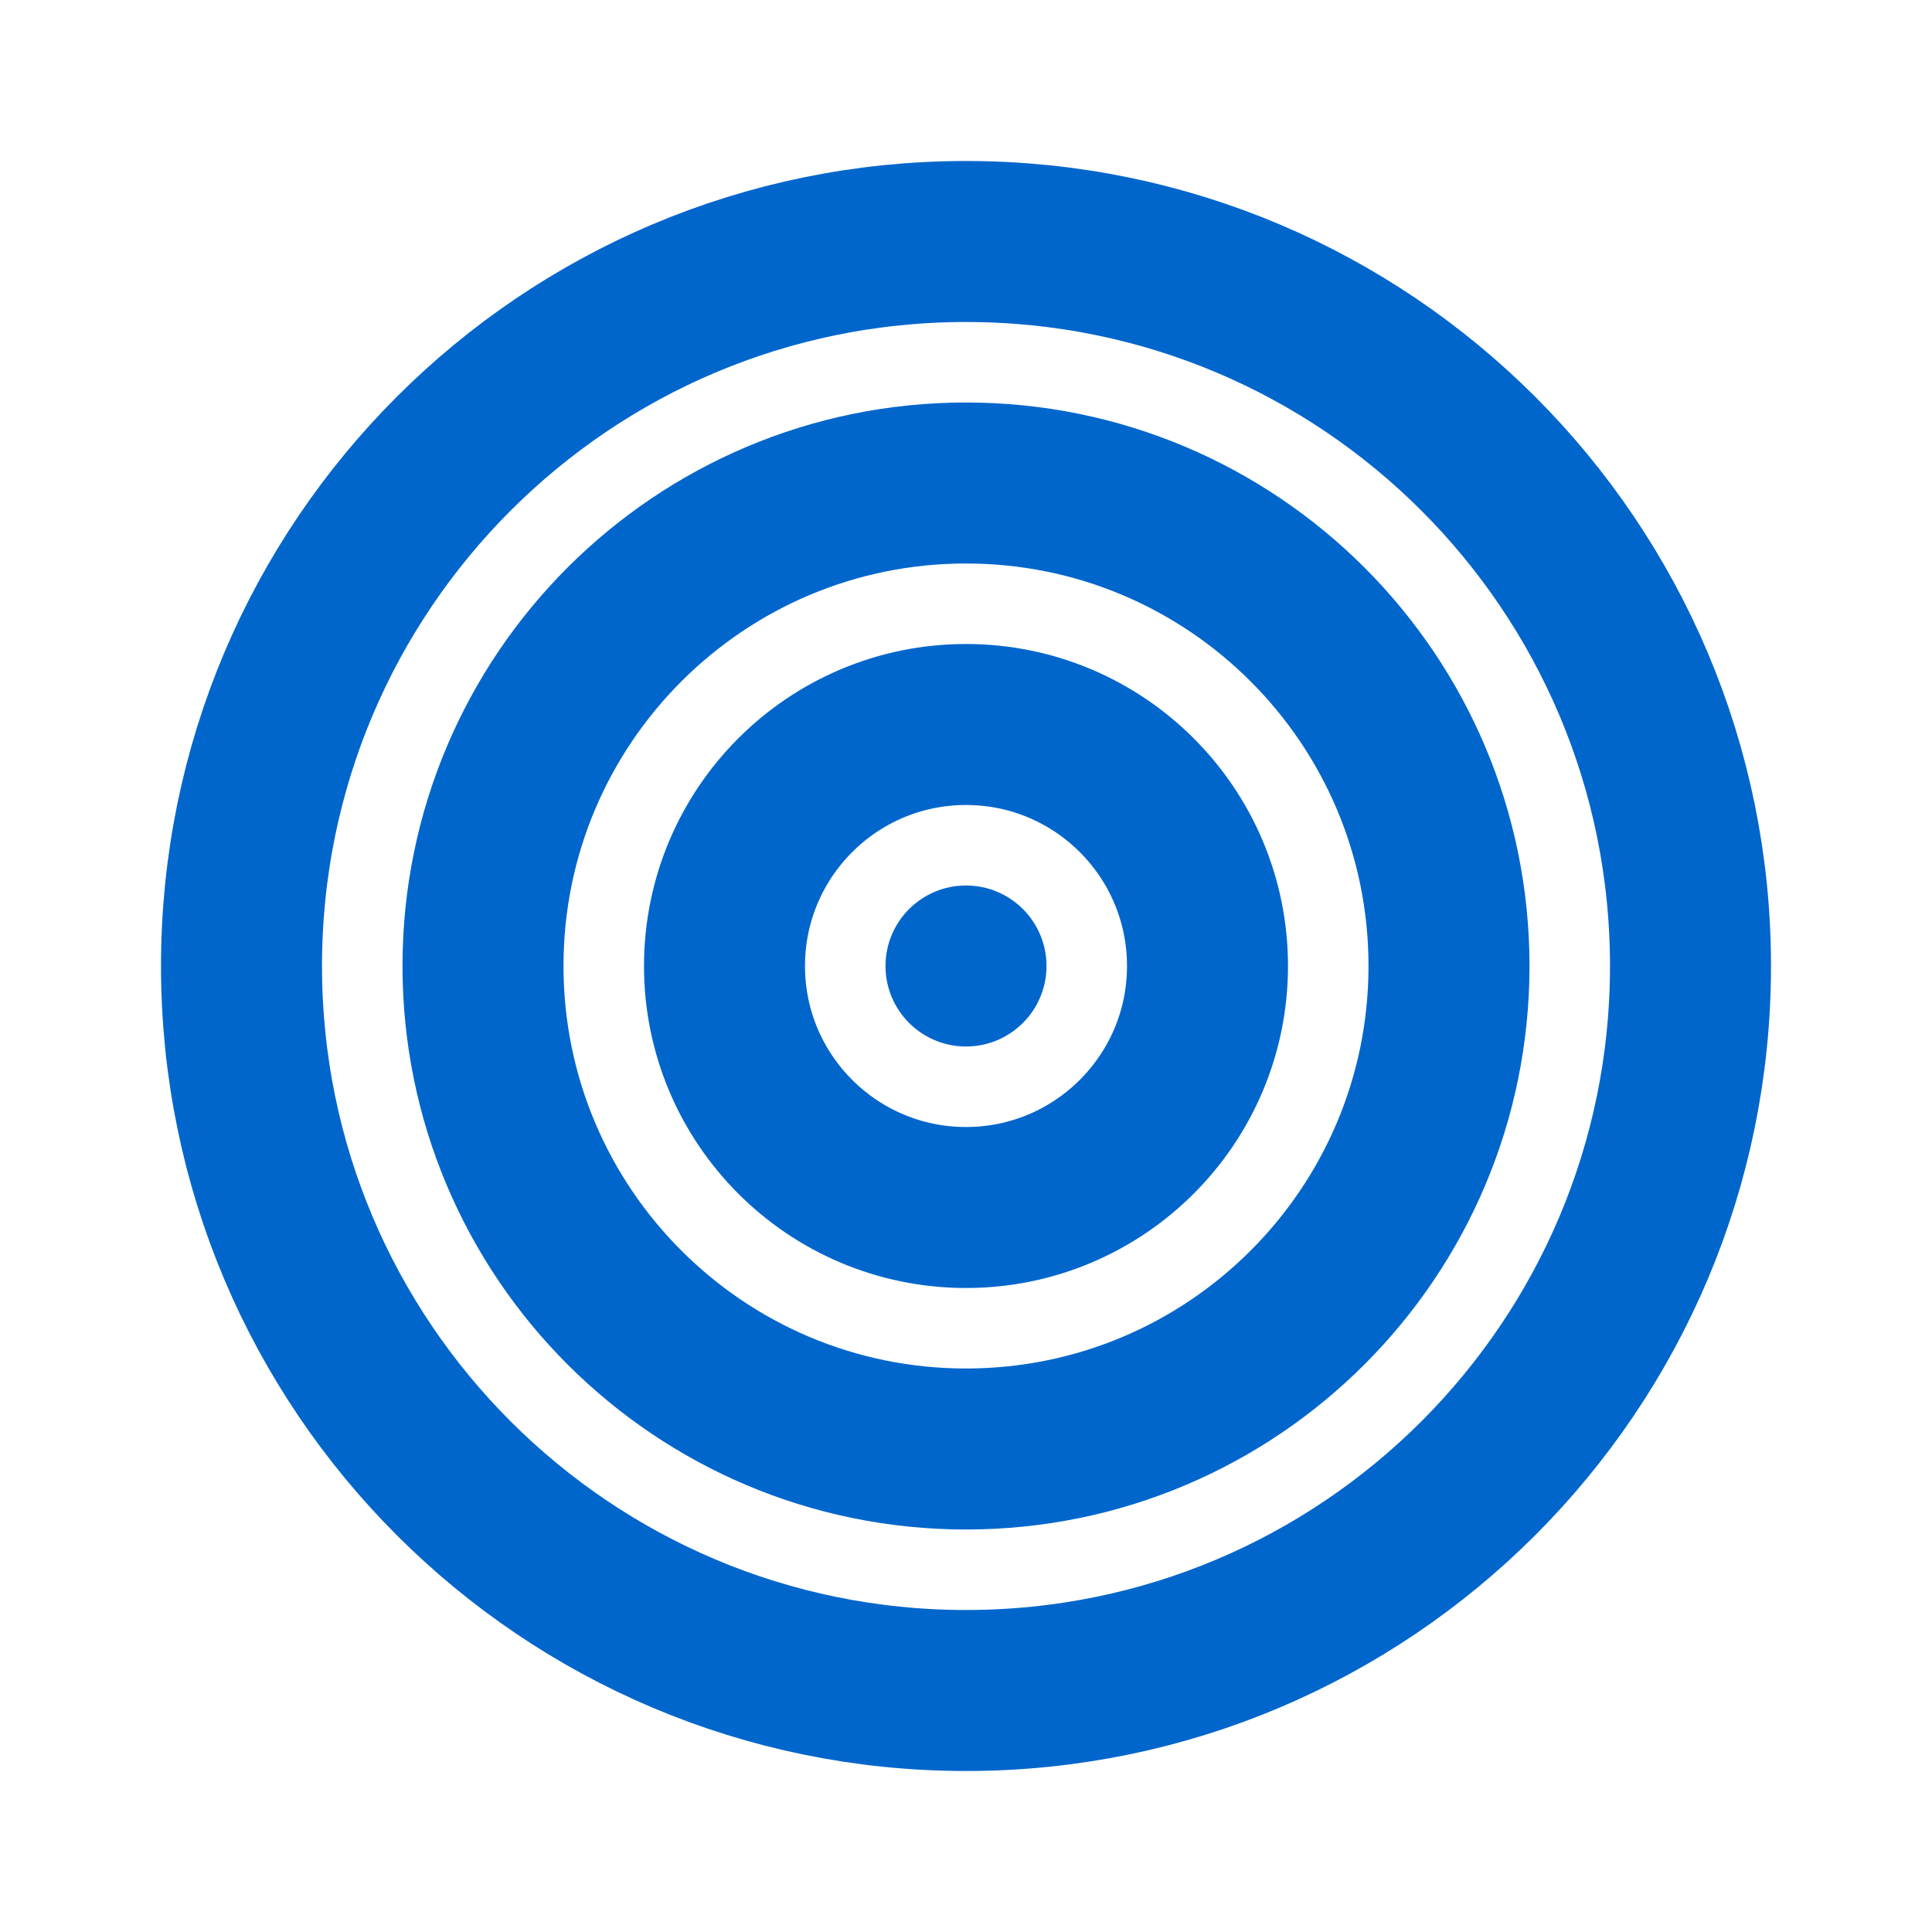
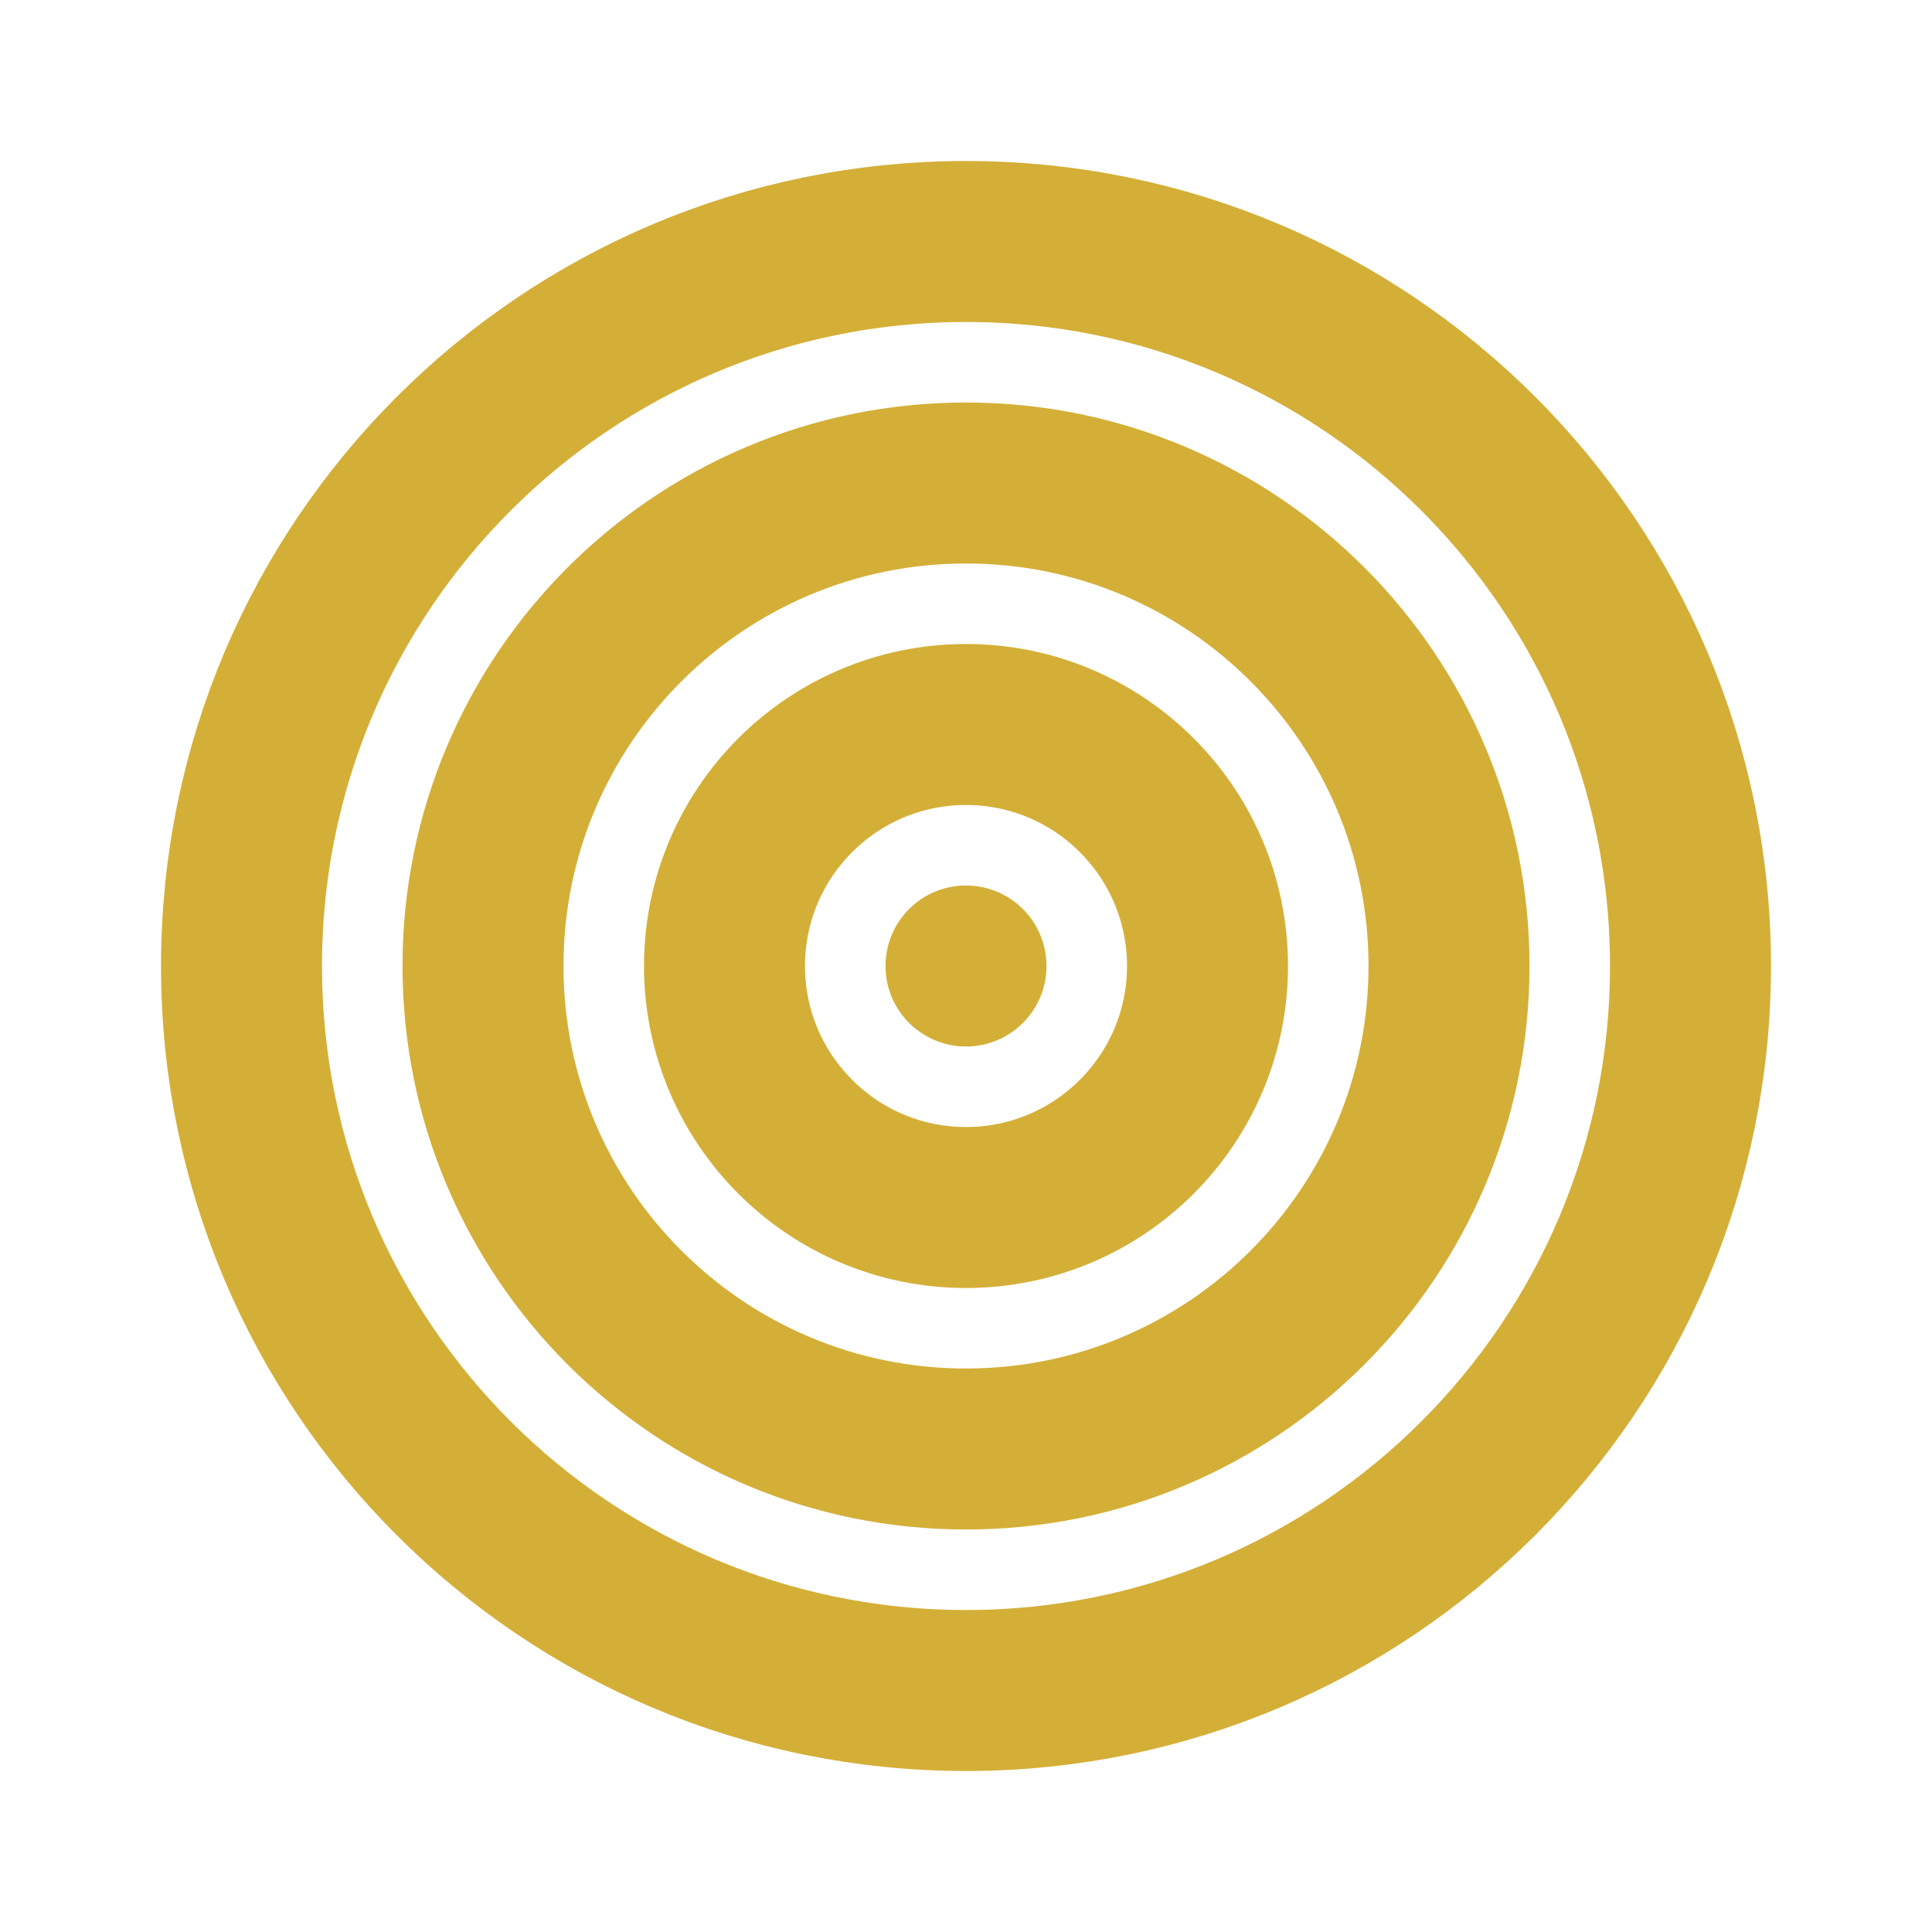
<svg xmlns="http://www.w3.org/2000/svg" width="24" height="24" viewBox="0 0 24 24" fill="none">
-   <circle cx="12" cy="12" r="9" stroke="#0066CC" stroke-width="2" />
-   <circle cx="12" cy="12" r="6" stroke="#0066CC" stroke-width="2" />
-   <circle cx="12" cy="12" r="3" stroke="#0066CC" stroke-width="2" />
-   <circle cx="12" cy="12" r="1" fill="#0066CC" />
+   <circle cx="12" cy="12" r="9" stroke="#D4AF37" stroke-width="2" />
+   <circle cx="12" cy="12" r="6" stroke="#D4AF37" stroke-width="2" />
+   <circle cx="12" cy="12" r="3" stroke="#D4AF37" stroke-width="2" />
+   <circle cx="12" cy="12" r="1" fill="#D4AF37" />
</svg>
